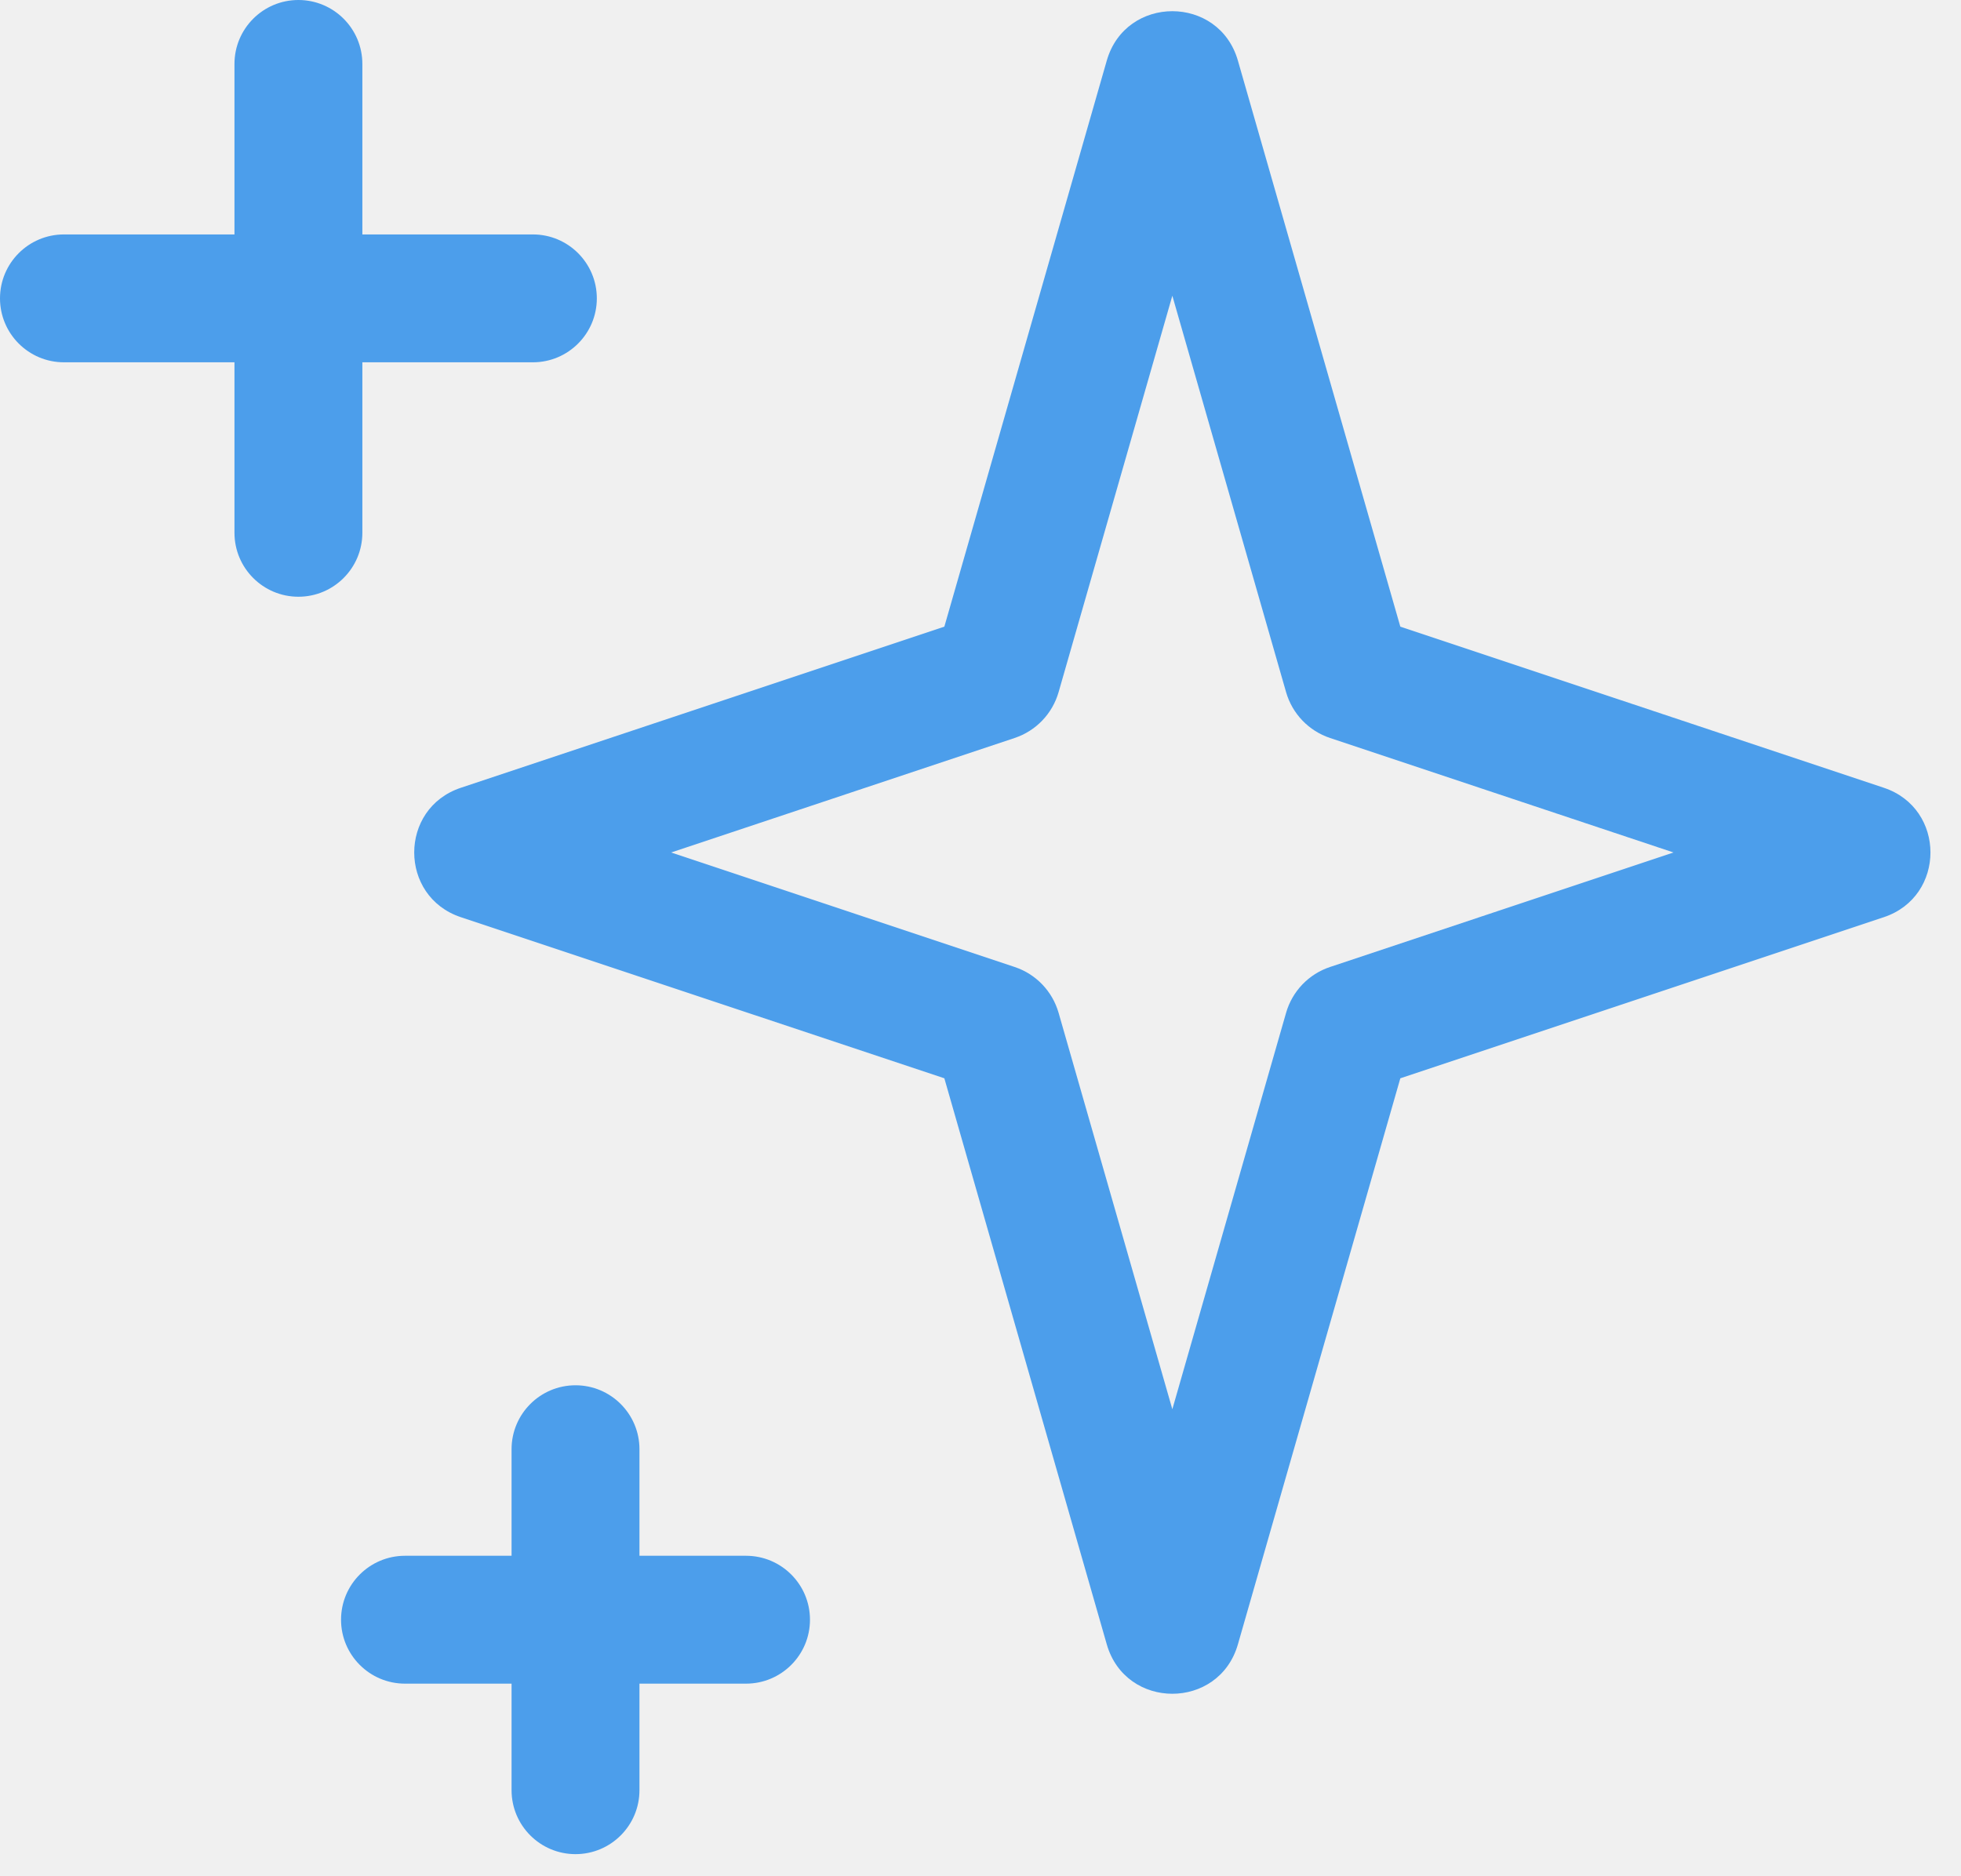
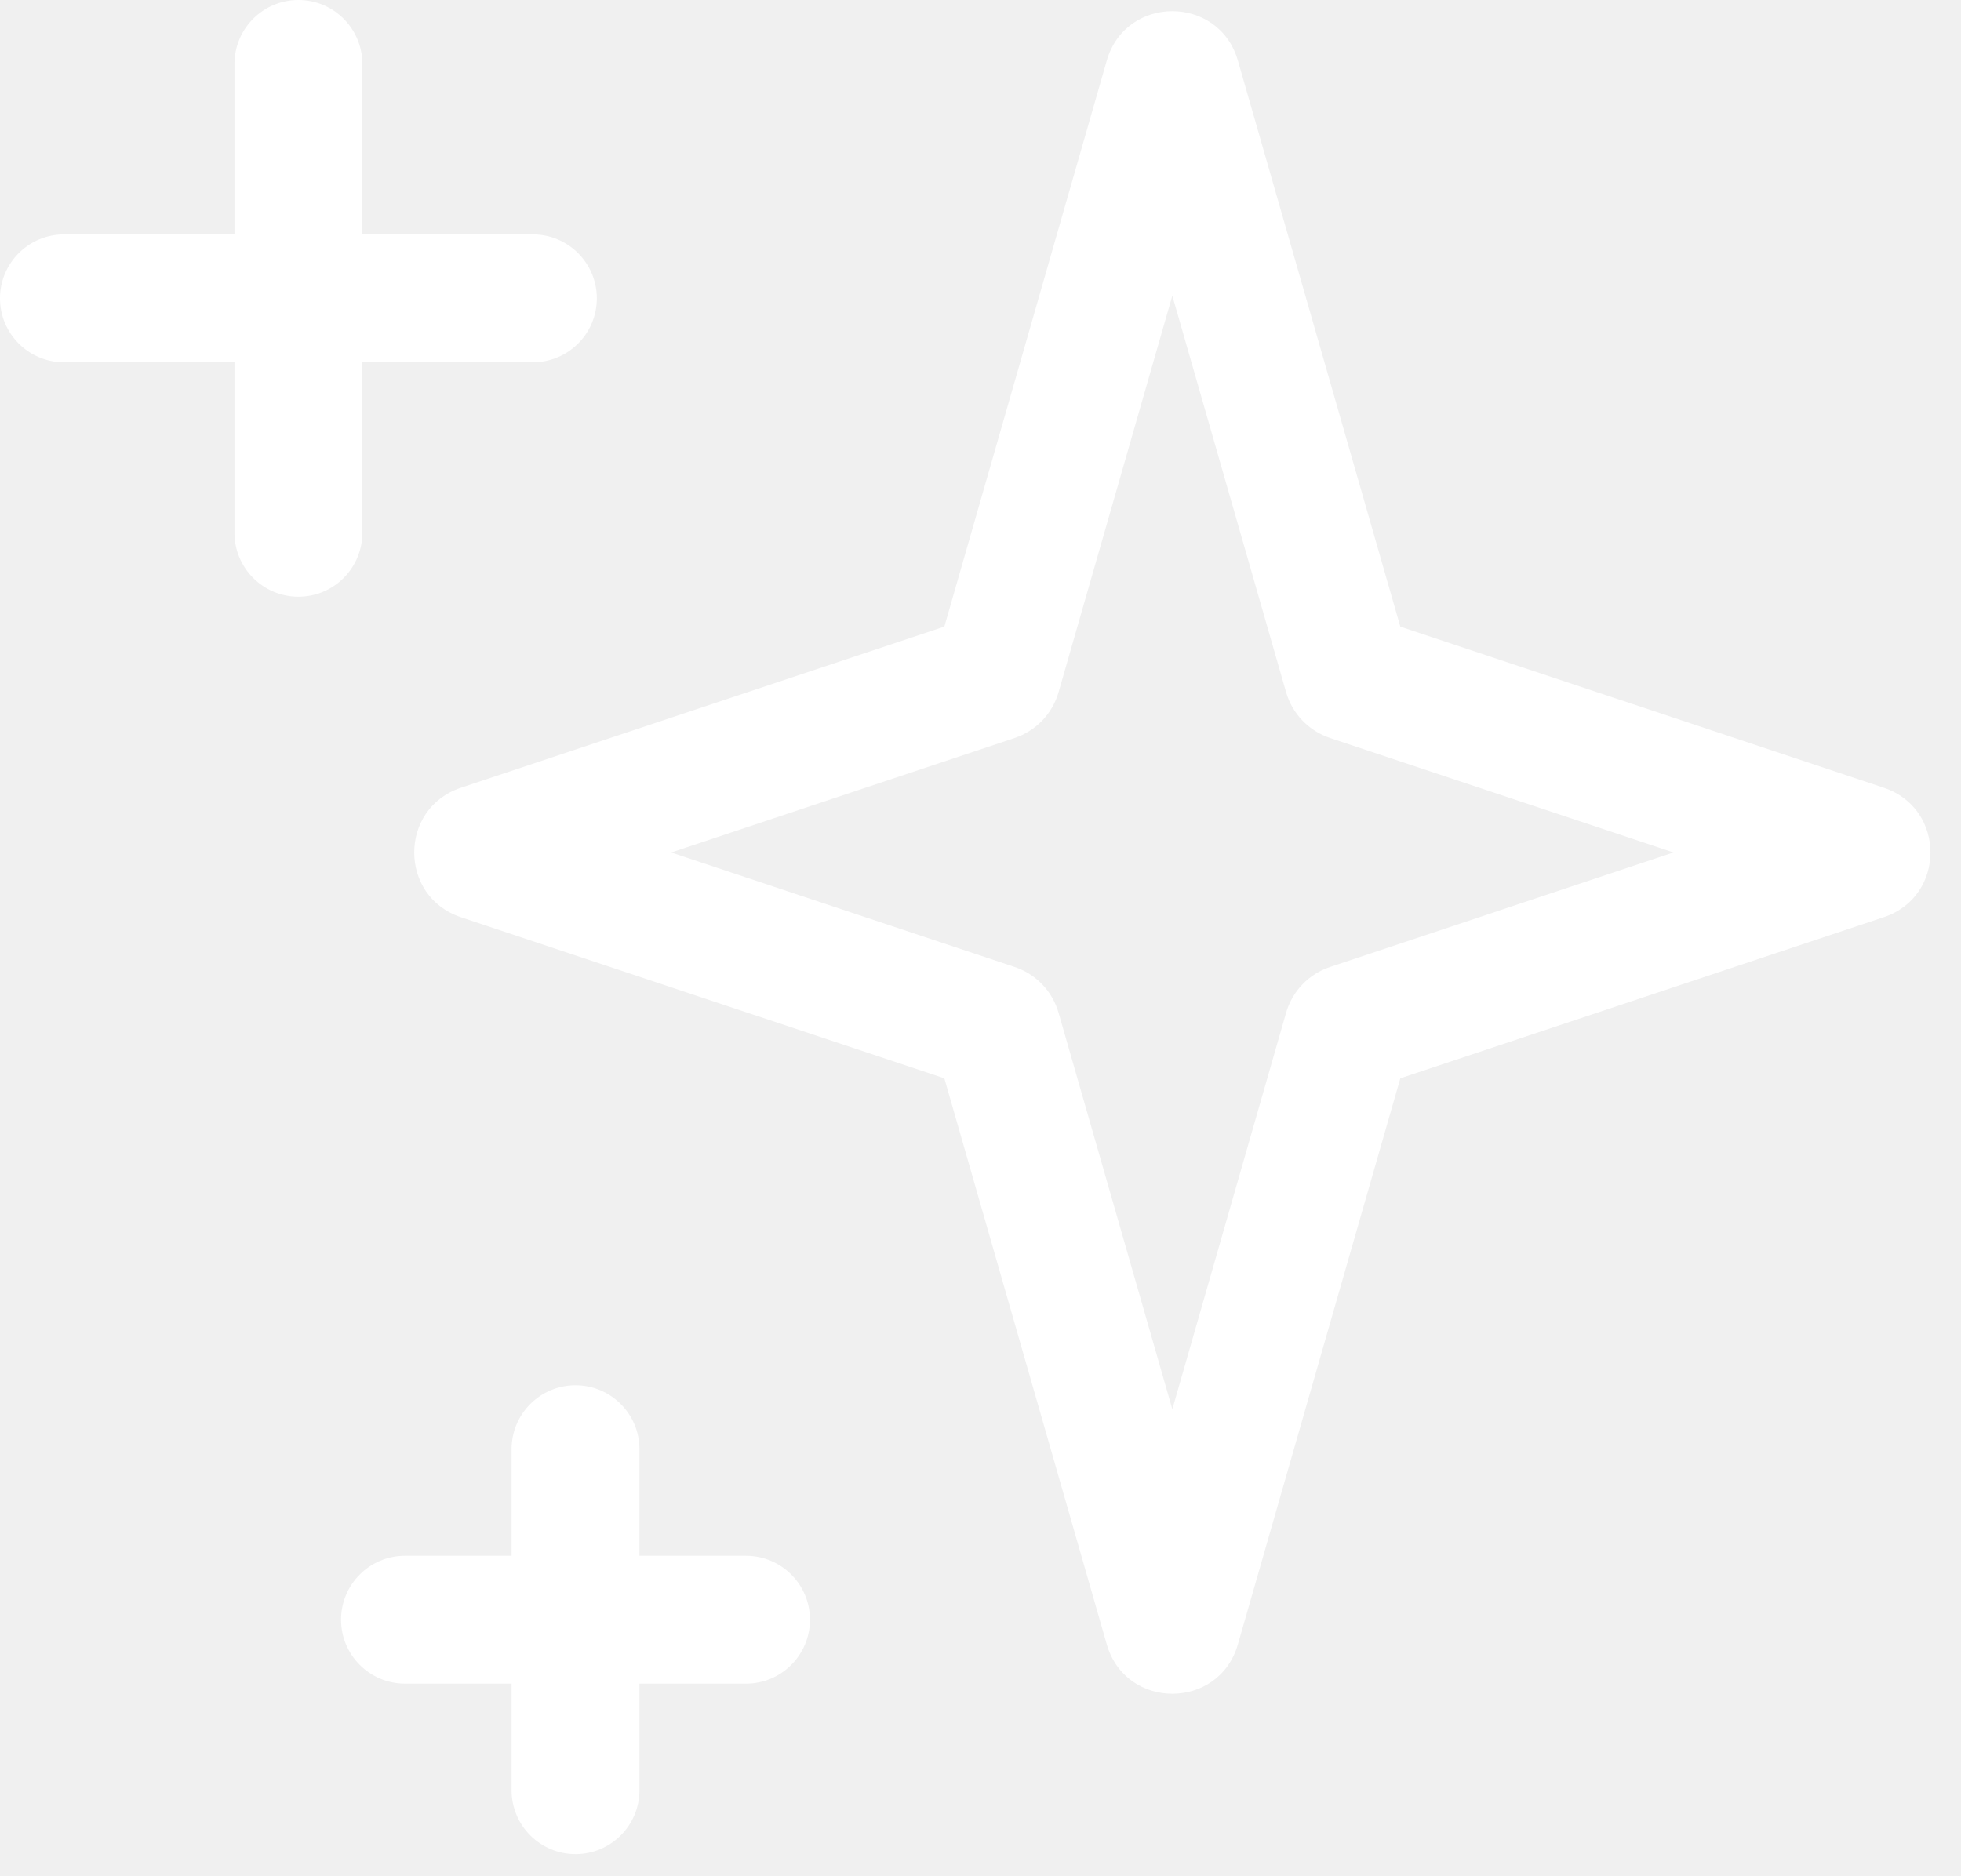
<svg xmlns="http://www.w3.org/2000/svg" width="23" height="22" viewBox="0 0 23 22" fill="none">
-   <path d="M4.25 0.75C4.25 0.336 3.914 0 3.5 0C3.086 0 2.75 0.336 2.75 0.75V2.75L0.75 2.75C0.336 2.75 0 3.086 0 3.5C0 3.914 0.336 4.25 0.75 4.25H2.75V6.25C2.75 6.664 3.086 7 3.5 7C3.914 7 4.25 6.664 4.25 6.25V4.25L6.25 4.25C6.664 4.25 7 3.914 7 3.5C7 3.086 6.664 2.75 6.25 2.75H4.25V0.75Z" fill="#4C9EEB" />
-   <path fill-rule="evenodd" clip-rule="evenodd" d="M12.981 0.711C13.203 -0.062 14.297 -0.062 14.519 0.711L16.424 7.351L22.095 9.241C22.824 9.484 22.824 10.516 22.095 10.759L16.424 12.649L14.519 19.289C14.297 20.062 13.203 20.062 12.981 19.289L11.076 12.649L5.405 10.759C4.676 10.516 4.676 9.484 5.405 9.241L11.076 7.351L12.981 0.711ZM13.75 3.469L12.416 8.119C12.343 8.373 12.15 8.574 11.9 8.657L7.872 10L11.9 11.343C12.15 11.426 12.343 11.627 12.416 11.881L13.75 16.531L15.084 11.881C15.157 11.627 15.35 11.426 15.6 11.343L19.628 10L15.6 8.657C15.35 8.574 15.157 8.373 15.084 8.119L13.75 3.469Z" fill="#4C9EEB" />
-   <path d="M6.75 16.25C7.164 16.25 7.5 16.586 7.5 17V18.25H8.75C9.164 18.25 9.5 18.586 9.5 19C9.5 19.414 9.164 19.75 8.75 19.75H7.5V21C7.5 21.414 7.164 21.75 6.75 21.75C6.336 21.75 6 21.414 6 21V19.75H4.75C4.336 19.75 4 19.414 4 19C4 18.586 4.336 18.25 4.75 18.25H6V17C6 16.586 6.336 16.25 6.75 16.25Z" fill="#4C9EEB" />
+   <path d="M4.25 0.75C4.25 0.336 3.914 0 3.5 0C3.086 0 2.75 0.336 2.75 0.75V2.75L0.75 2.75C0.336 2.75 0 3.086 0 3.5C0 3.914 0.336 4.25 0.75 4.25H2.75V6.25C2.75 6.664 3.086 7 3.5 7C3.914 7 4.25 6.664 4.25 6.25V4.25L6.25 4.25C6.664 4.25 7 3.914 7 3.5C7 3.086 6.664 2.75 6.25 2.75H4.25V0.75Z" fill="white" />
+   <path fill-rule="evenodd" clip-rule="evenodd" d="M12.981 0.711C13.203 -0.062 14.297 -0.062 14.519 0.711L16.424 7.351L22.095 9.241C22.824 9.484 22.824 10.516 22.095 10.759L16.424 12.649L14.519 19.289C14.297 20.062 13.203 20.062 12.981 19.289L11.076 12.649L5.405 10.759C4.676 10.516 4.676 9.484 5.405 9.241L11.076 7.351L12.981 0.711ZM13.75 3.469L12.416 8.119C12.343 8.373 12.15 8.574 11.9 8.657L7.872 10L11.9 11.343C12.15 11.426 12.343 11.627 12.416 11.881L13.75 16.531L15.084 11.881C15.157 11.627 15.35 11.426 15.6 11.343L19.628 10L15.6 8.657C15.35 8.574 15.157 8.373 15.084 8.119L13.75 3.469Z" fill="white" />
+   <path d="M6.75 16.25C7.164 16.25 7.5 16.586 7.5 17V18.25H8.75C9.164 18.25 9.5 18.586 9.5 19C9.5 19.414 9.164 19.75 8.75 19.75H7.5V21C7.5 21.414 7.164 21.75 6.75 21.75C6.336 21.75 6 21.414 6 21V19.75H4.75C4.336 19.75 4 19.414 4 19C4 18.586 4.336 18.25 4.75 18.25H6V17C6 16.586 6.336 16.25 6.75 16.25Z" fill="white" />
</svg>
